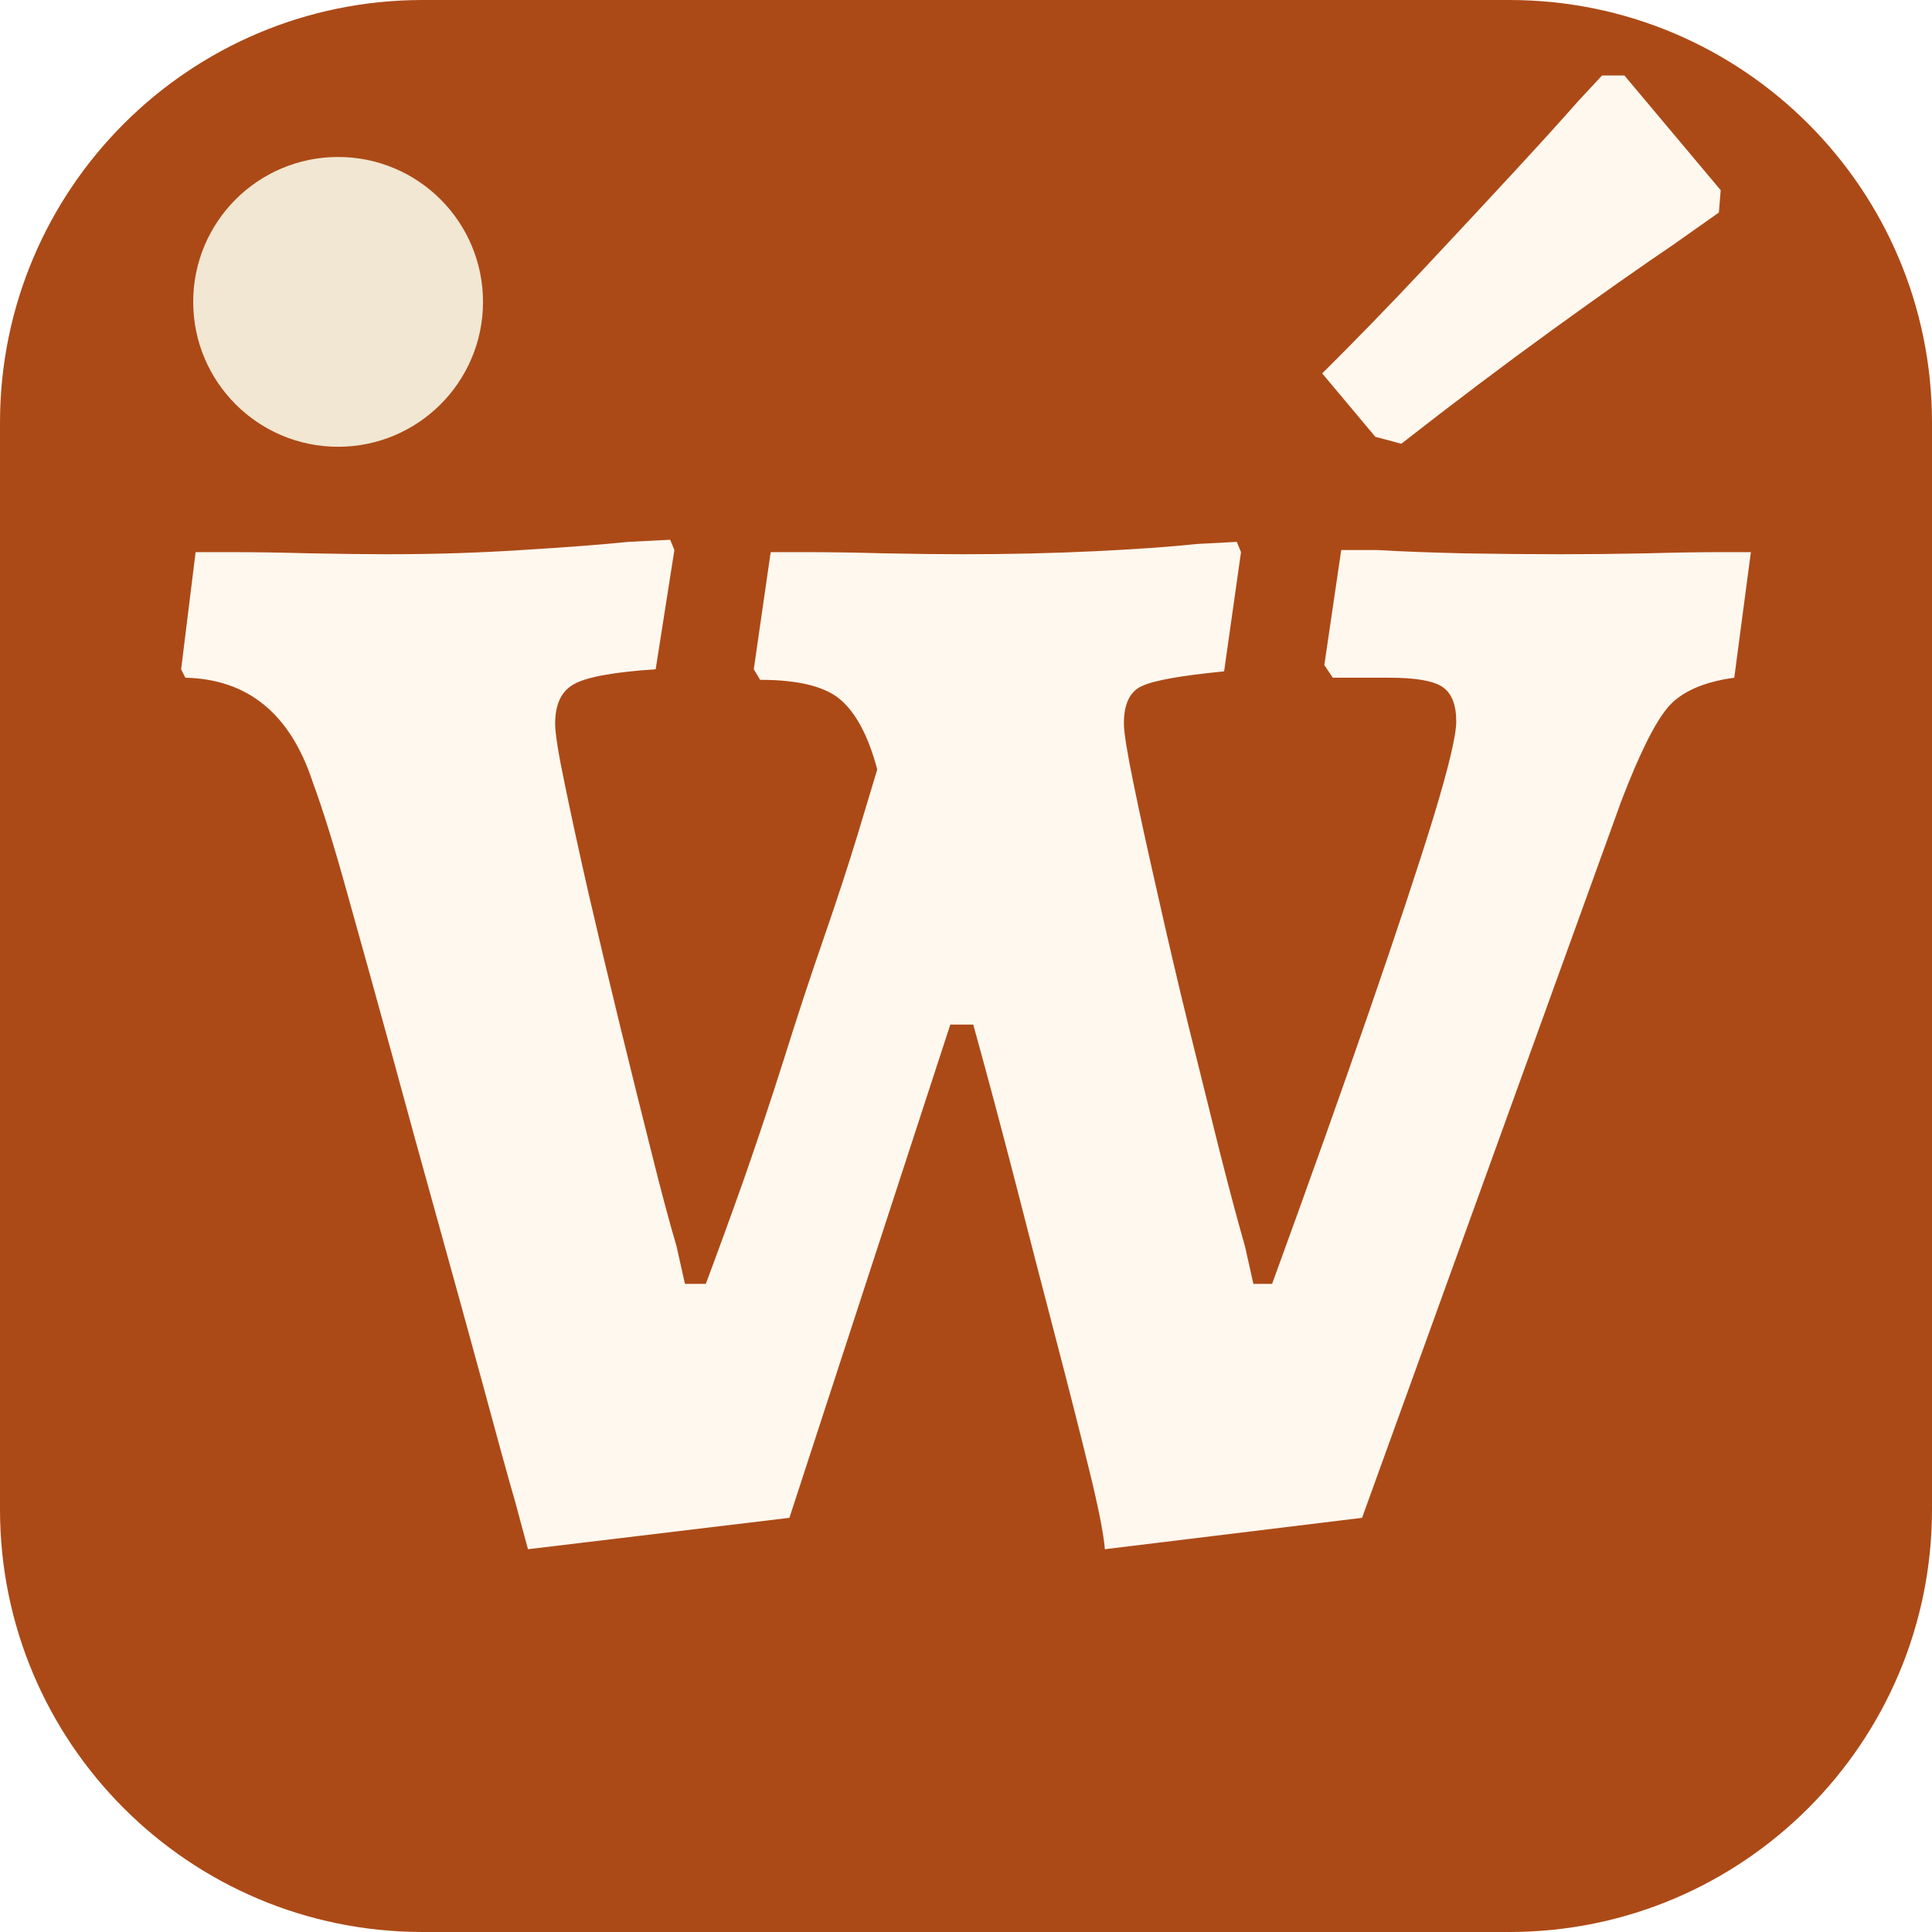
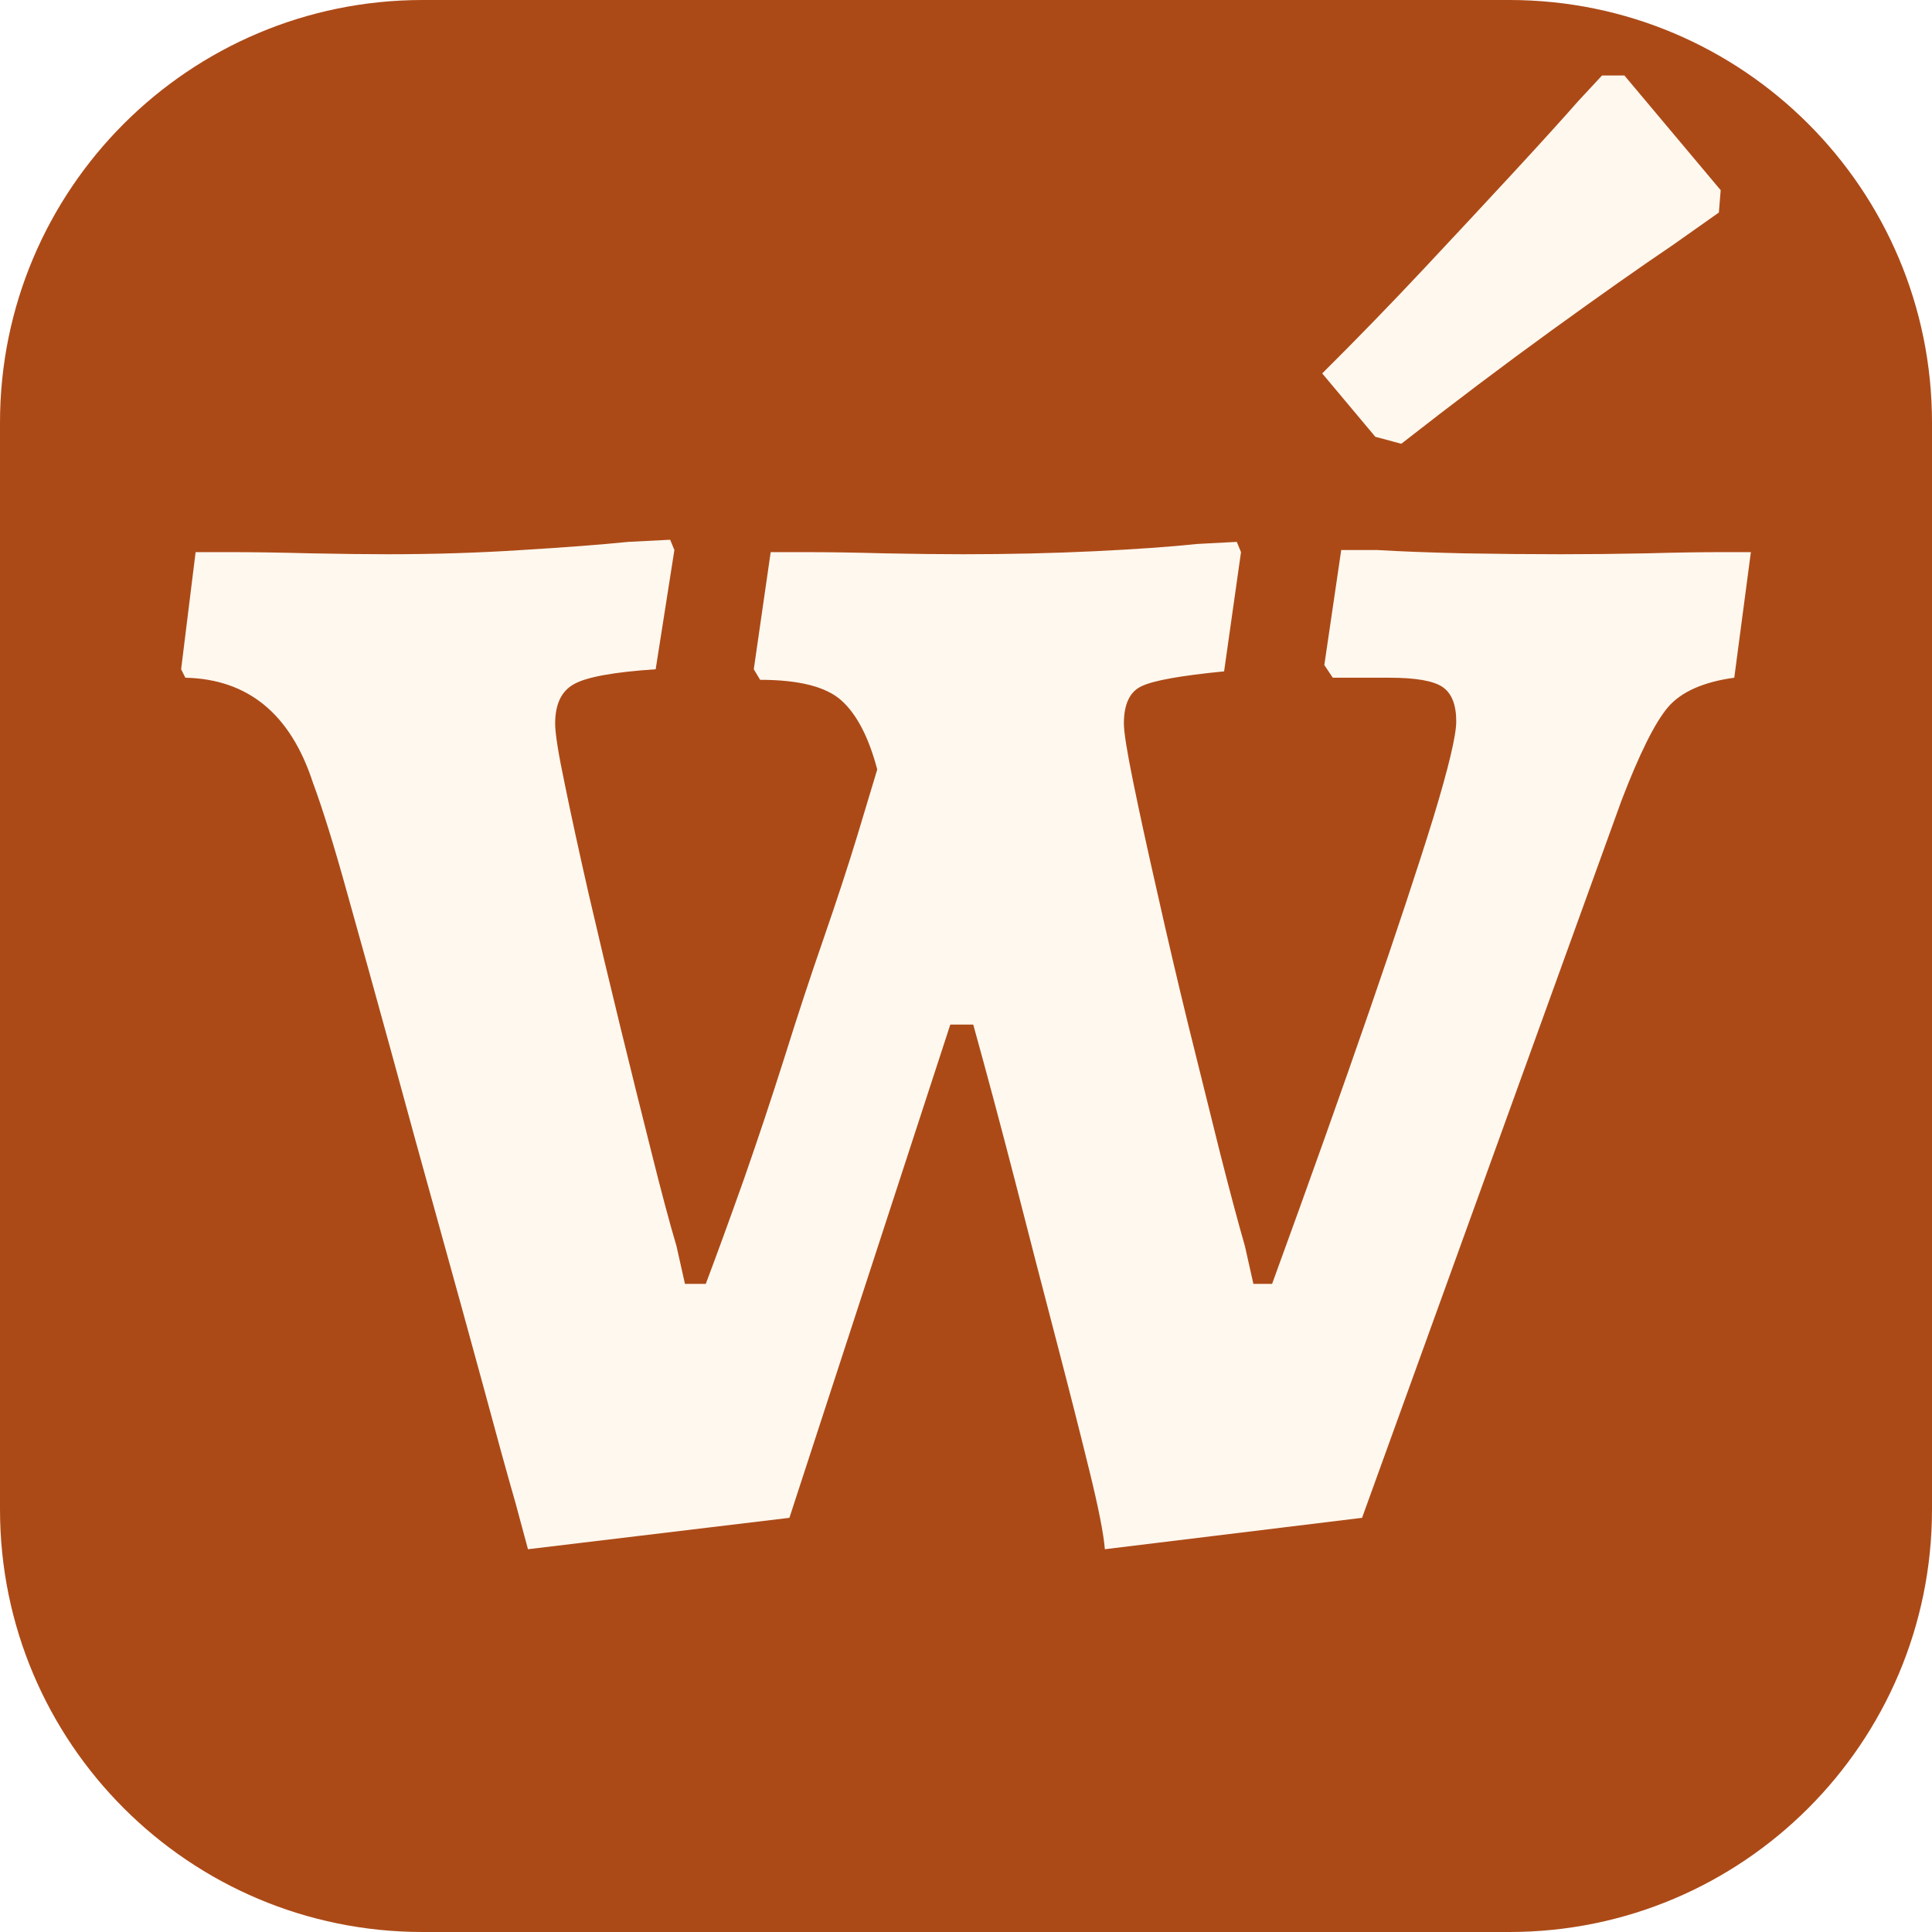
<svg xmlns="http://www.w3.org/2000/svg" width="64" height="64" viewBox="0 0 64 64" role="img" aria-label="wordavi">
  <rect width="64" height="64" rx="14" fill="#AC4A17" />
-   <circle cx="11.2" cy="10" r="4.8" fill="#F1E7D2" />
  <path d="M17.49 51.32 17.08 49.8Q16.66 48.34 16.01 45.92Q15.35 43.5 14.55 40.62Q13.75 37.75 12.96 34.84Q12.16 31.93 11.5 29.58Q10.85 27.23 10.36 25.91Q9.25 22.52 6.14 22.45L6 22.17L6.48 18.29H7.66Q8.77 18.29 10.29 18.33Q11.82 18.36 12.85 18.36Q15.14 18.36 17.29 18.22Q19.43 18.09 20.82 17.95L22.2 17.88L22.34 18.22L21.72 22.17Q19.64 22.31 19.02 22.66Q18.39 23 18.39 23.97Q18.39 24.46 18.71 25.98Q19.02 27.5 19.5 29.61Q19.99 31.73 20.54 33.98Q21.09 36.23 21.58 38.17Q22.06 40.1 22.41 41.28L22.69 42.53H23.38Q23.93 41.07 24.63 39.1Q25.32 37.13 25.98 35.05Q26.63 32.97 27.29 31.07Q27.95 29.16 28.4 27.68Q28.85 26.19 29.06 25.49Q28.64 23.9 27.88 23.21Q27.12 22.52 25.18 22.52L24.97 22.17L25.53 18.29H26.7Q27.81 18.29 29.3 18.33Q30.79 18.36 31.9 18.36Q34.18 18.36 36.26 18.26Q38.34 18.16 39.65 18.02L40.97 17.95L41.11 18.29L40.55 22.24Q38.4 22.45 37.82 22.73Q37.23 23 37.23 23.97Q37.23 24.39 37.54 25.91Q37.85 27.43 38.34 29.58Q38.82 31.73 39.37 33.98Q39.93 36.23 40.41 38.17Q40.9 40.1 41.24 41.28L41.52 42.53H42.14Q44.01 37.4 45.36 33.49Q46.71 29.58 47.48 27.09Q48.24 24.59 48.24 23.9Q48.24 23.07 47.79 22.76Q47.34 22.45 46.02 22.45H44.15L43.87 22.03L44.43 18.22H45.61Q46.78 18.29 48.48 18.33Q50.18 18.36 51.7 18.36Q53.08 18.36 54.54 18.33Q55.99 18.29 57.03 18.29H58L57.45 22.45Q55.92 22.66 55.26 23.42Q54.61 24.18 53.71 26.53L45.12 50.28L36.6 51.32Q36.54 50.56 36.09 48.73Q35.64 46.89 34.98 44.36Q34.32 41.84 33.63 39.14Q32.93 36.43 32.24 33.94H31.48L26.15 50.28Z" fill="#FFF8EF" />
  <path d="M46.42 14.7 45.56 14.47 43.8 12.37Q45.51 10.67 47.16 8.91Q48.81 7.15 50.14 5.71Q51.48 4.26 52.28 3.35L53.07 2.5H53.81L57 6.3L56.94 7.04L55.41 8.12Q53.81 9.2 51.42 10.93Q49.03 12.66 46.42 14.7Z" fill="#FFF8EF" />
</svg>
